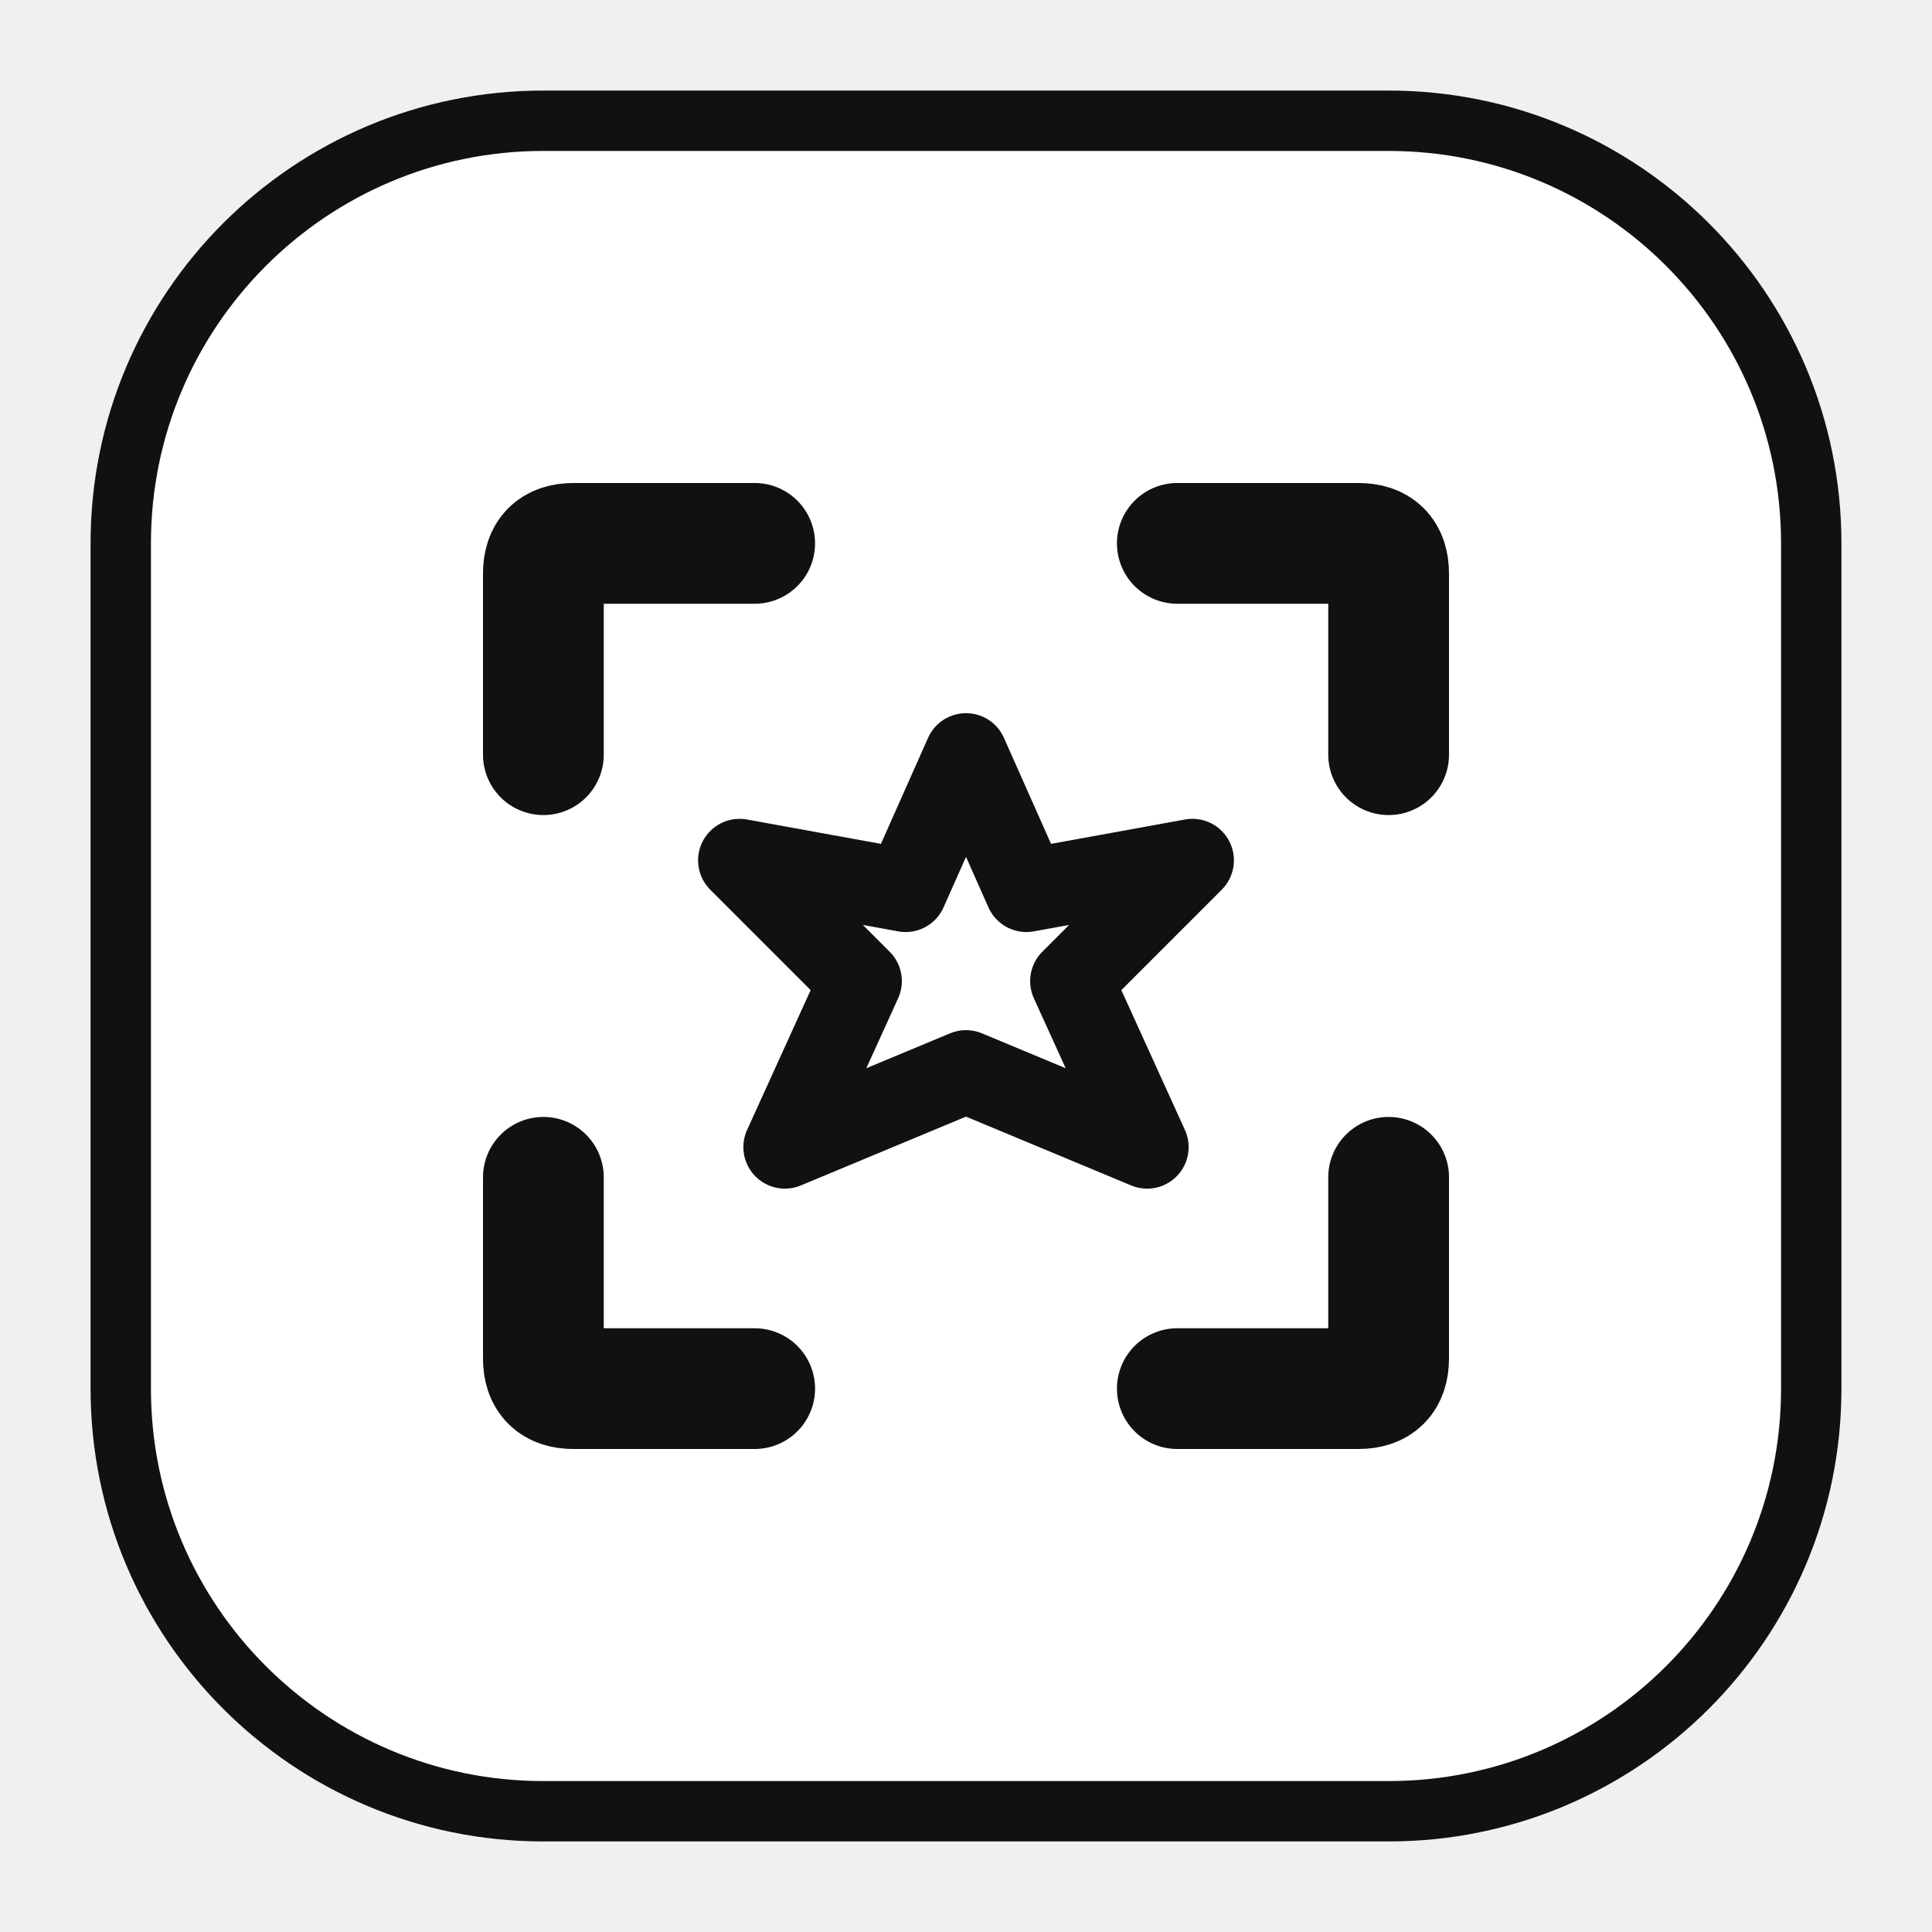
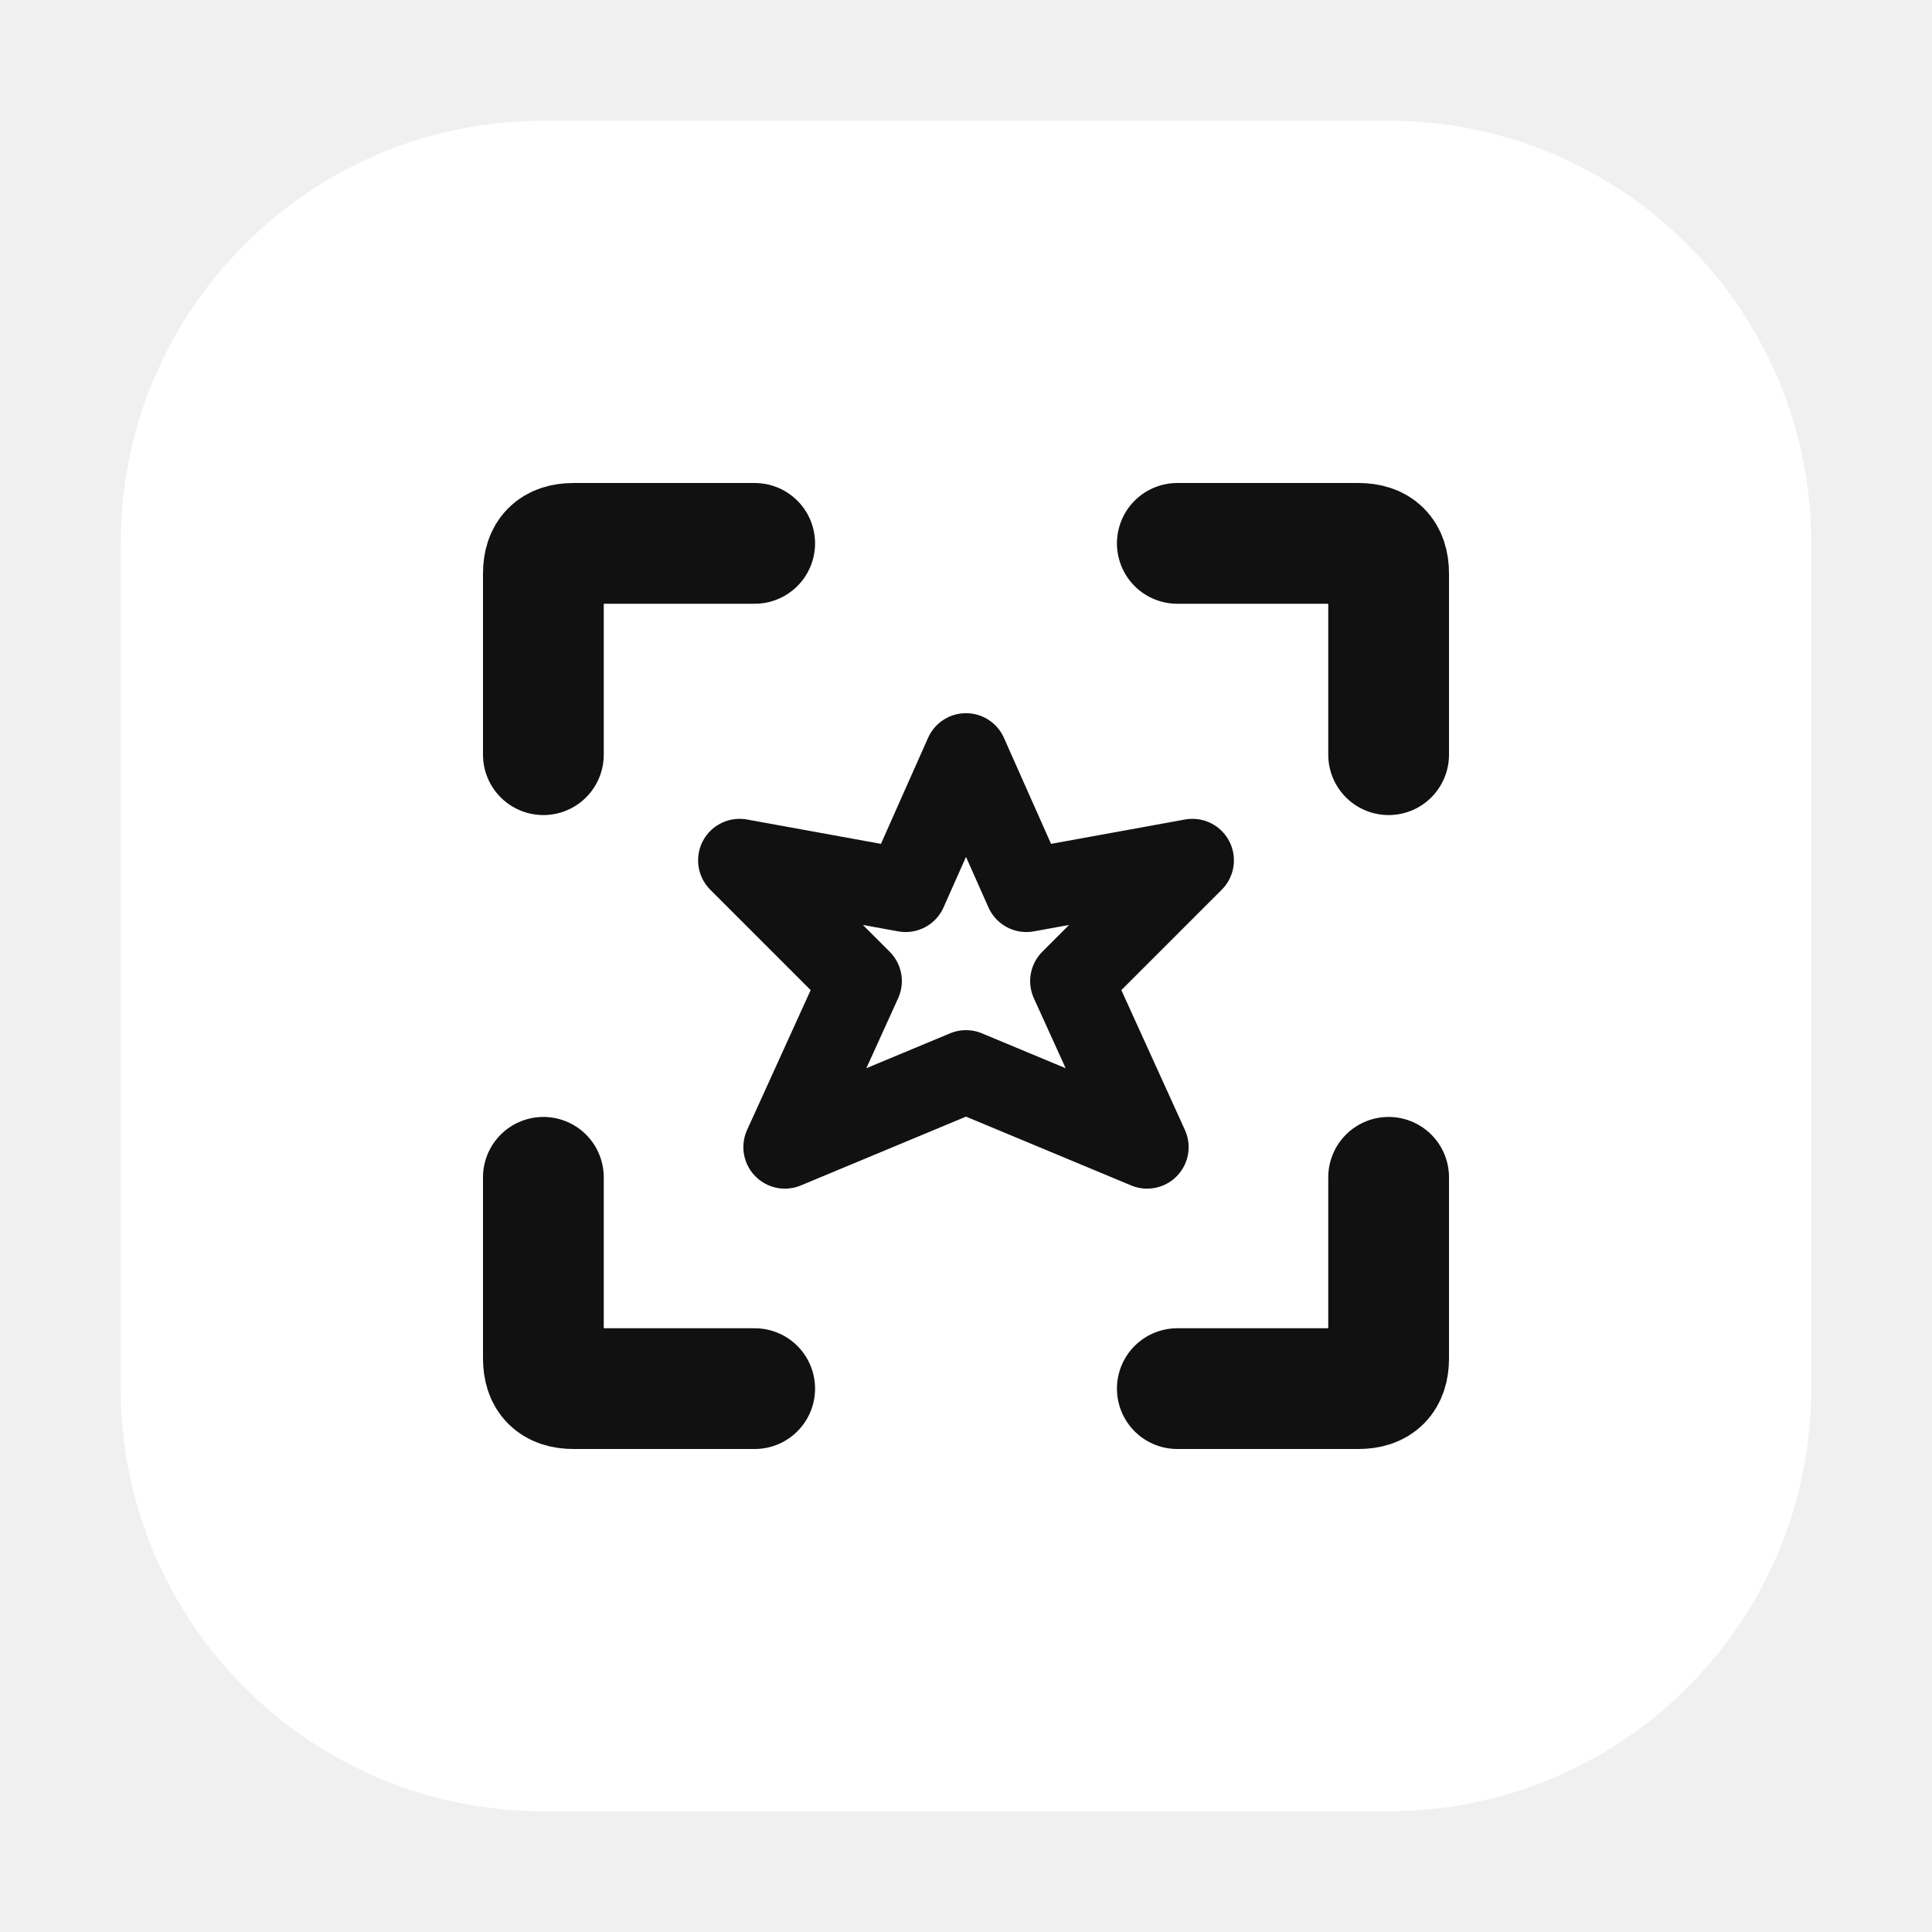
<svg xmlns="http://www.w3.org/2000/svg" width="48" height="48" viewBox="0 0 128 128" fill="none">
-   <rect x="8" y="8" width="112" height="112" rx="28" fill="#fff" stroke="#111" stroke-width="4" />
+   <rect x="8" y="8" width="112" height="112" rx="28" fill="#fff" />
  <path d="M36 50 L36 38 Q36 36, 38 36 L50 36" stroke="#111" stroke-width="8" stroke-linecap="round" fill="none" />
  <path d="M78 36 L90 36 Q92 36, 92 38 L92 50" stroke="#111" stroke-width="8" stroke-linecap="round" fill="none" />
  <path d="M92 78 L92 90 Q92 92, 90 92 L78 92" stroke="#111" stroke-width="8" stroke-linecap="round" fill="none" />
  <path d="M50 92 L38 92 Q36 92, 36 90 L36 78" stroke="#111" stroke-width="8" stroke-linecap="round" fill="none" />
  <path d="M64 50 L68 59 L79 57 L71 65 L76 76 L64 71 L52 76 L57 65 L49 57 L60 59 Z" stroke="#111" stroke-width="5.5" stroke-linejoin="round" stroke-linecap="round" fill="none" />
</svg>
